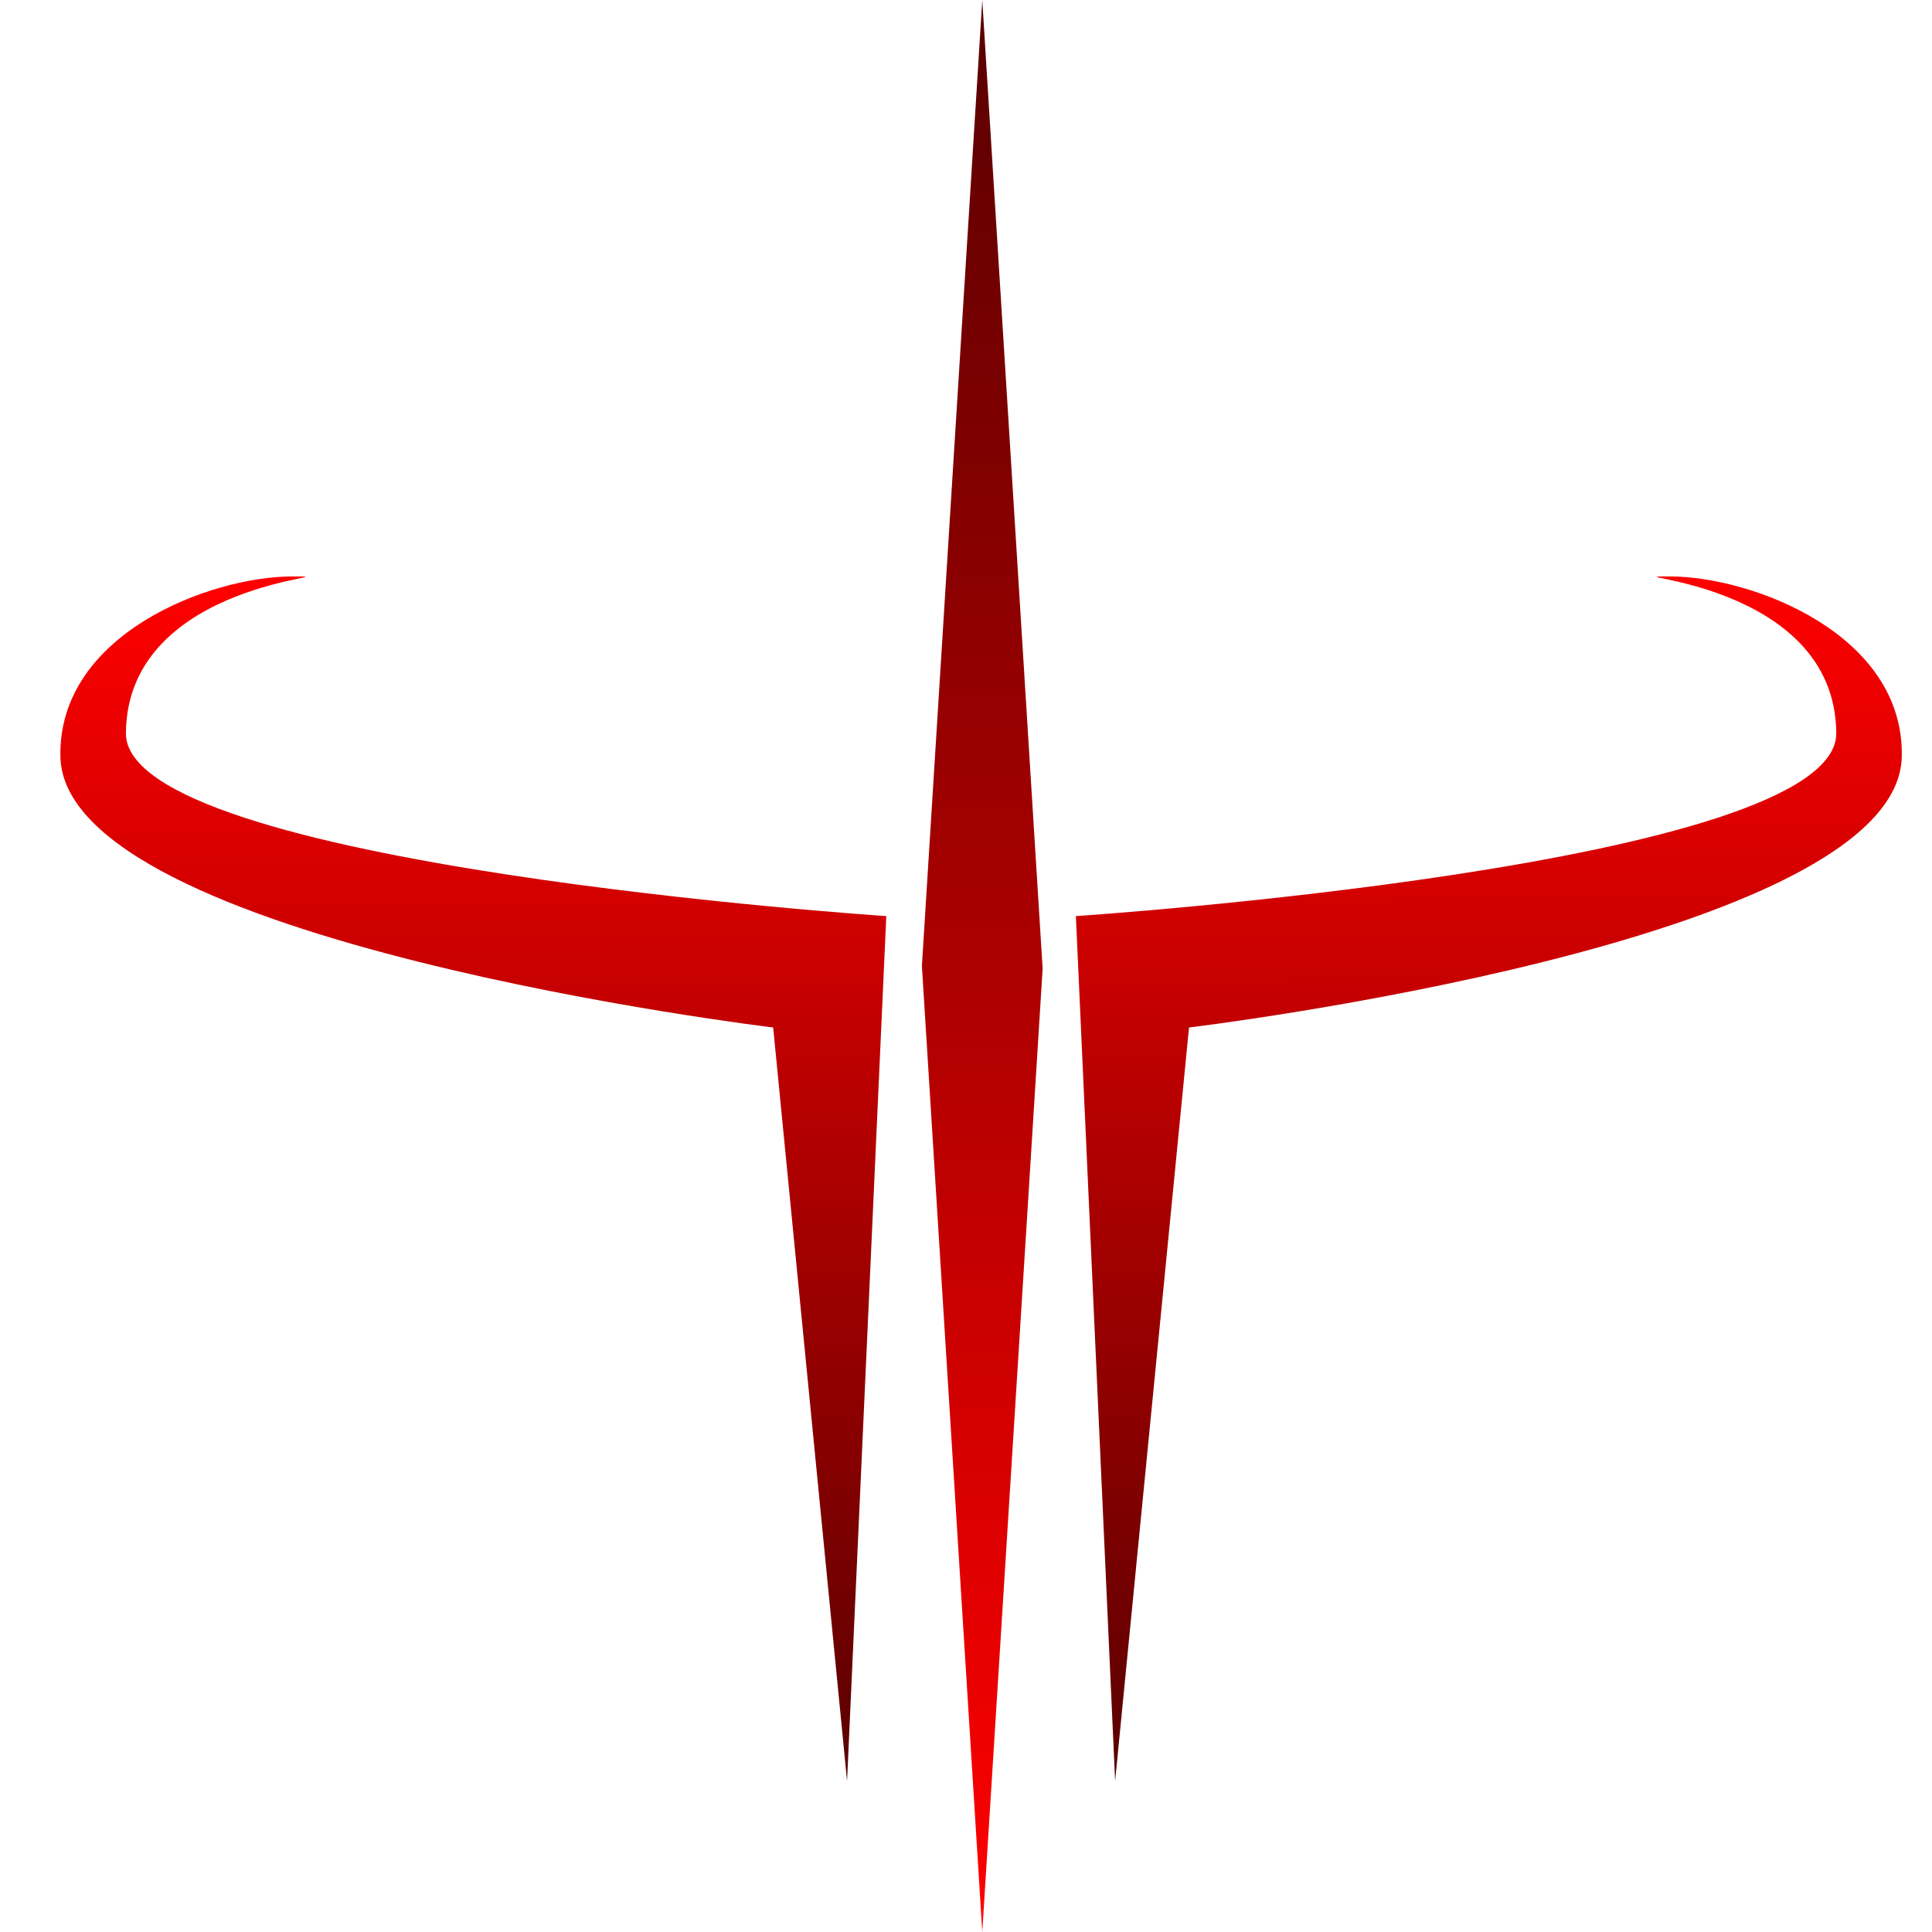
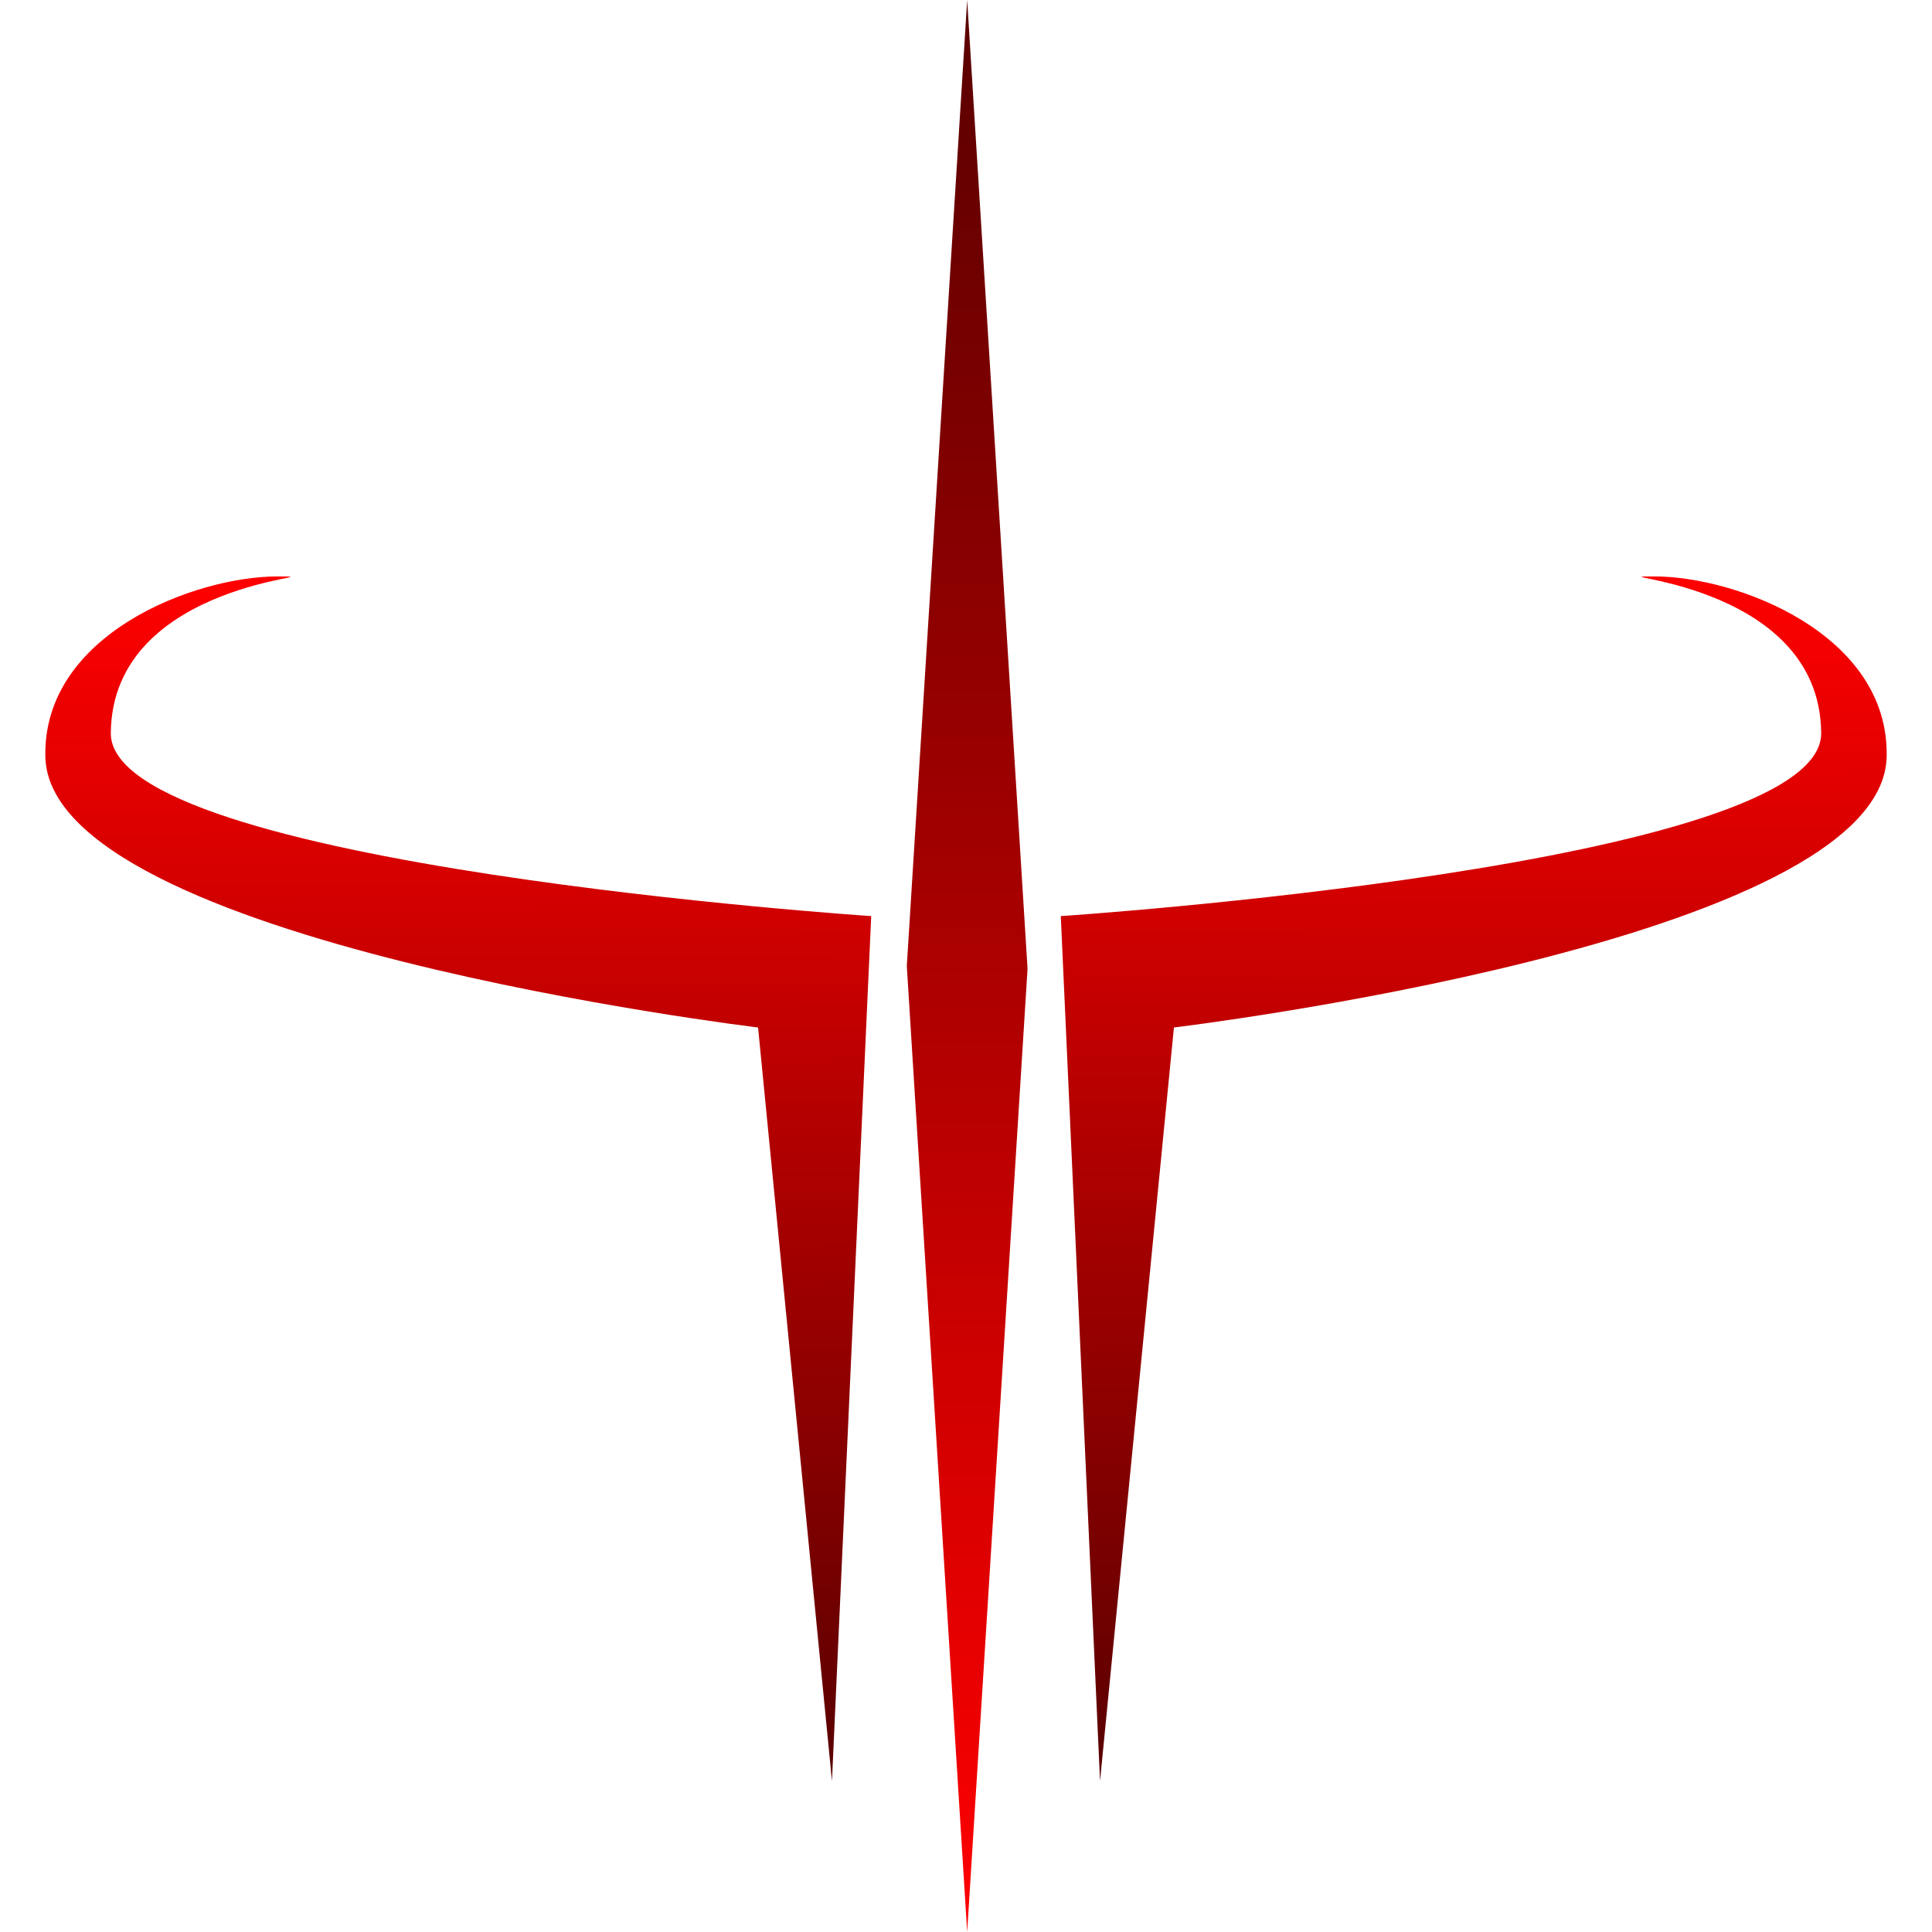
- <svg xmlns="http://www.w3.org/2000/svg" xmlns:xlink="http://www.w3.org/1999/xlink" version="1.0" width="64" height="64" id="svg1306">
-   <defs id="defs1308">
-     <linearGradient id="linearGradient2180">
-       <stop style="stop-color:#ff0000;stop-opacity:1" offset="0" id="stop2182" />
-       <stop style="stop-color:#590000;stop-opacity:1" offset="1" id="stop2184" />
+ <svg xmlns="http://www.w3.org/2000/svg" xmlns:xlink="http://www.w3.org/1999/xlink" viewBox="0 0 64 64" version="1.0">
+   <defs>
+     <linearGradient id="a">
+       <stop stop-color="red" offset="0" />
+       <stop stop-color="#590000" offset="1" />
    </linearGradient>
-     <linearGradient x1="14.86" y1="19.054" x2="15.043" y2="59" id="linearGradient2190" xlink:href="#linearGradient2180" gradientUnits="userSpaceOnUse" />
-     <linearGradient x1="14.86" y1="19.054" x2="15.043" y2="59" id="linearGradient2194" xlink:href="#linearGradient2180" gradientUnits="userSpaceOnUse" />
-     <linearGradient x1="32" y1="64.091" x2="32" y2="0" id="linearGradient3077" xlink:href="#linearGradient2180" gradientUnits="userSpaceOnUse" />
+     <linearGradient gradientTransform="translate(-.5)" gradientUnits="userSpaceOnUse" xlink:href="#a" id="c" y2="59" x2="15.043" y1="19.054" x1="14.86" />
+     <linearGradient gradientTransform="translate(-.5)" gradientUnits="userSpaceOnUse" xlink:href="#a" id="d" y2="59" x2="15.043" y1="19.054" x1="14.86" />
+     <linearGradient gradientTransform="translate(-.5)" gradientUnits="userSpaceOnUse" xlink:href="#a" id="b" y2="0" x2="32" y1="64.091" x1="32" />
  </defs>
-   <g id="layer1">
-     <g id="g1327">
-       <path d="M 34.539,32.09 L 32.539,64 L 30.539,32 L 32.539,0 L 34.539,32.09 z " style="opacity:1;fill:url(#linearGradient3077);fill-opacity:1;fill-rule:nonzero;stroke:none;stroke-width:0.526;stroke-linecap:butt;stroke-linejoin:miter;stroke-miterlimit:4;stroke-dasharray:none;stroke-opacity:1" id="path1329" />
-       <path d="M 28.06,59 L 25.612,34.037 C 25.612,34.037 2.128,31.218 2.001,25.065 C 1.916,21.017 6.942,19.095 9.695,19.095 C 12.001,19.095 4.208,19.143 4.171,24.287 C 4.141,28.68 29.36,30.347 29.36,30.347 L 28.06,59 z " style="fill:url(#linearGradient2190);fill-opacity:1;fill-rule:nonzero;stroke:none;stroke-width:0.5;stroke-linecap:butt;stroke-linejoin:miter;stroke-miterlimit:4;stroke-dasharray:none;stroke-opacity:1" id="path1307" />
-       <path d="M 36.94,59 L 39.388,34.037 C 39.388,34.037 62.872,31.218 62.999,25.065 C 63.084,21.017 58.058,19.095 55.305,19.095 C 52.999,19.095 60.792,19.143 60.829,24.287 C 60.859,28.68 35.64,30.347 35.64,30.347 L 36.94,59 z " style="fill:url(#linearGradient2194);fill-opacity:1;fill-rule:nonzero;stroke:none;stroke-width:0.5;stroke-linecap:butt;stroke-linejoin:miter;stroke-miterlimit:4;stroke-dasharray:none;stroke-opacity:1" id="path2192" />
-     </g>
-   </g>
+   <path fill="url(#b)" d="M34.039 32.09l-2 31.91-2-32 2-32z" />
+   <path fill="url(#c)" d="M27.56 59l-2.448-24.963s-23.484-2.819-23.61-8.972c-.086-4.048 4.94-5.97 7.693-5.97 2.306 0-5.487.048-5.524 5.192-.03 4.393 25.189 6.06 25.189 6.06z" />
+   <path fill="url(#d)" d="M36.44 59l2.448-24.963s23.484-2.819 23.61-8.972c.086-4.048-4.94-5.97-7.693-5.97-2.306 0 5.487.048 5.524 5.192.03 4.393-25.189 6.06-25.189 6.06z" />
</svg>
